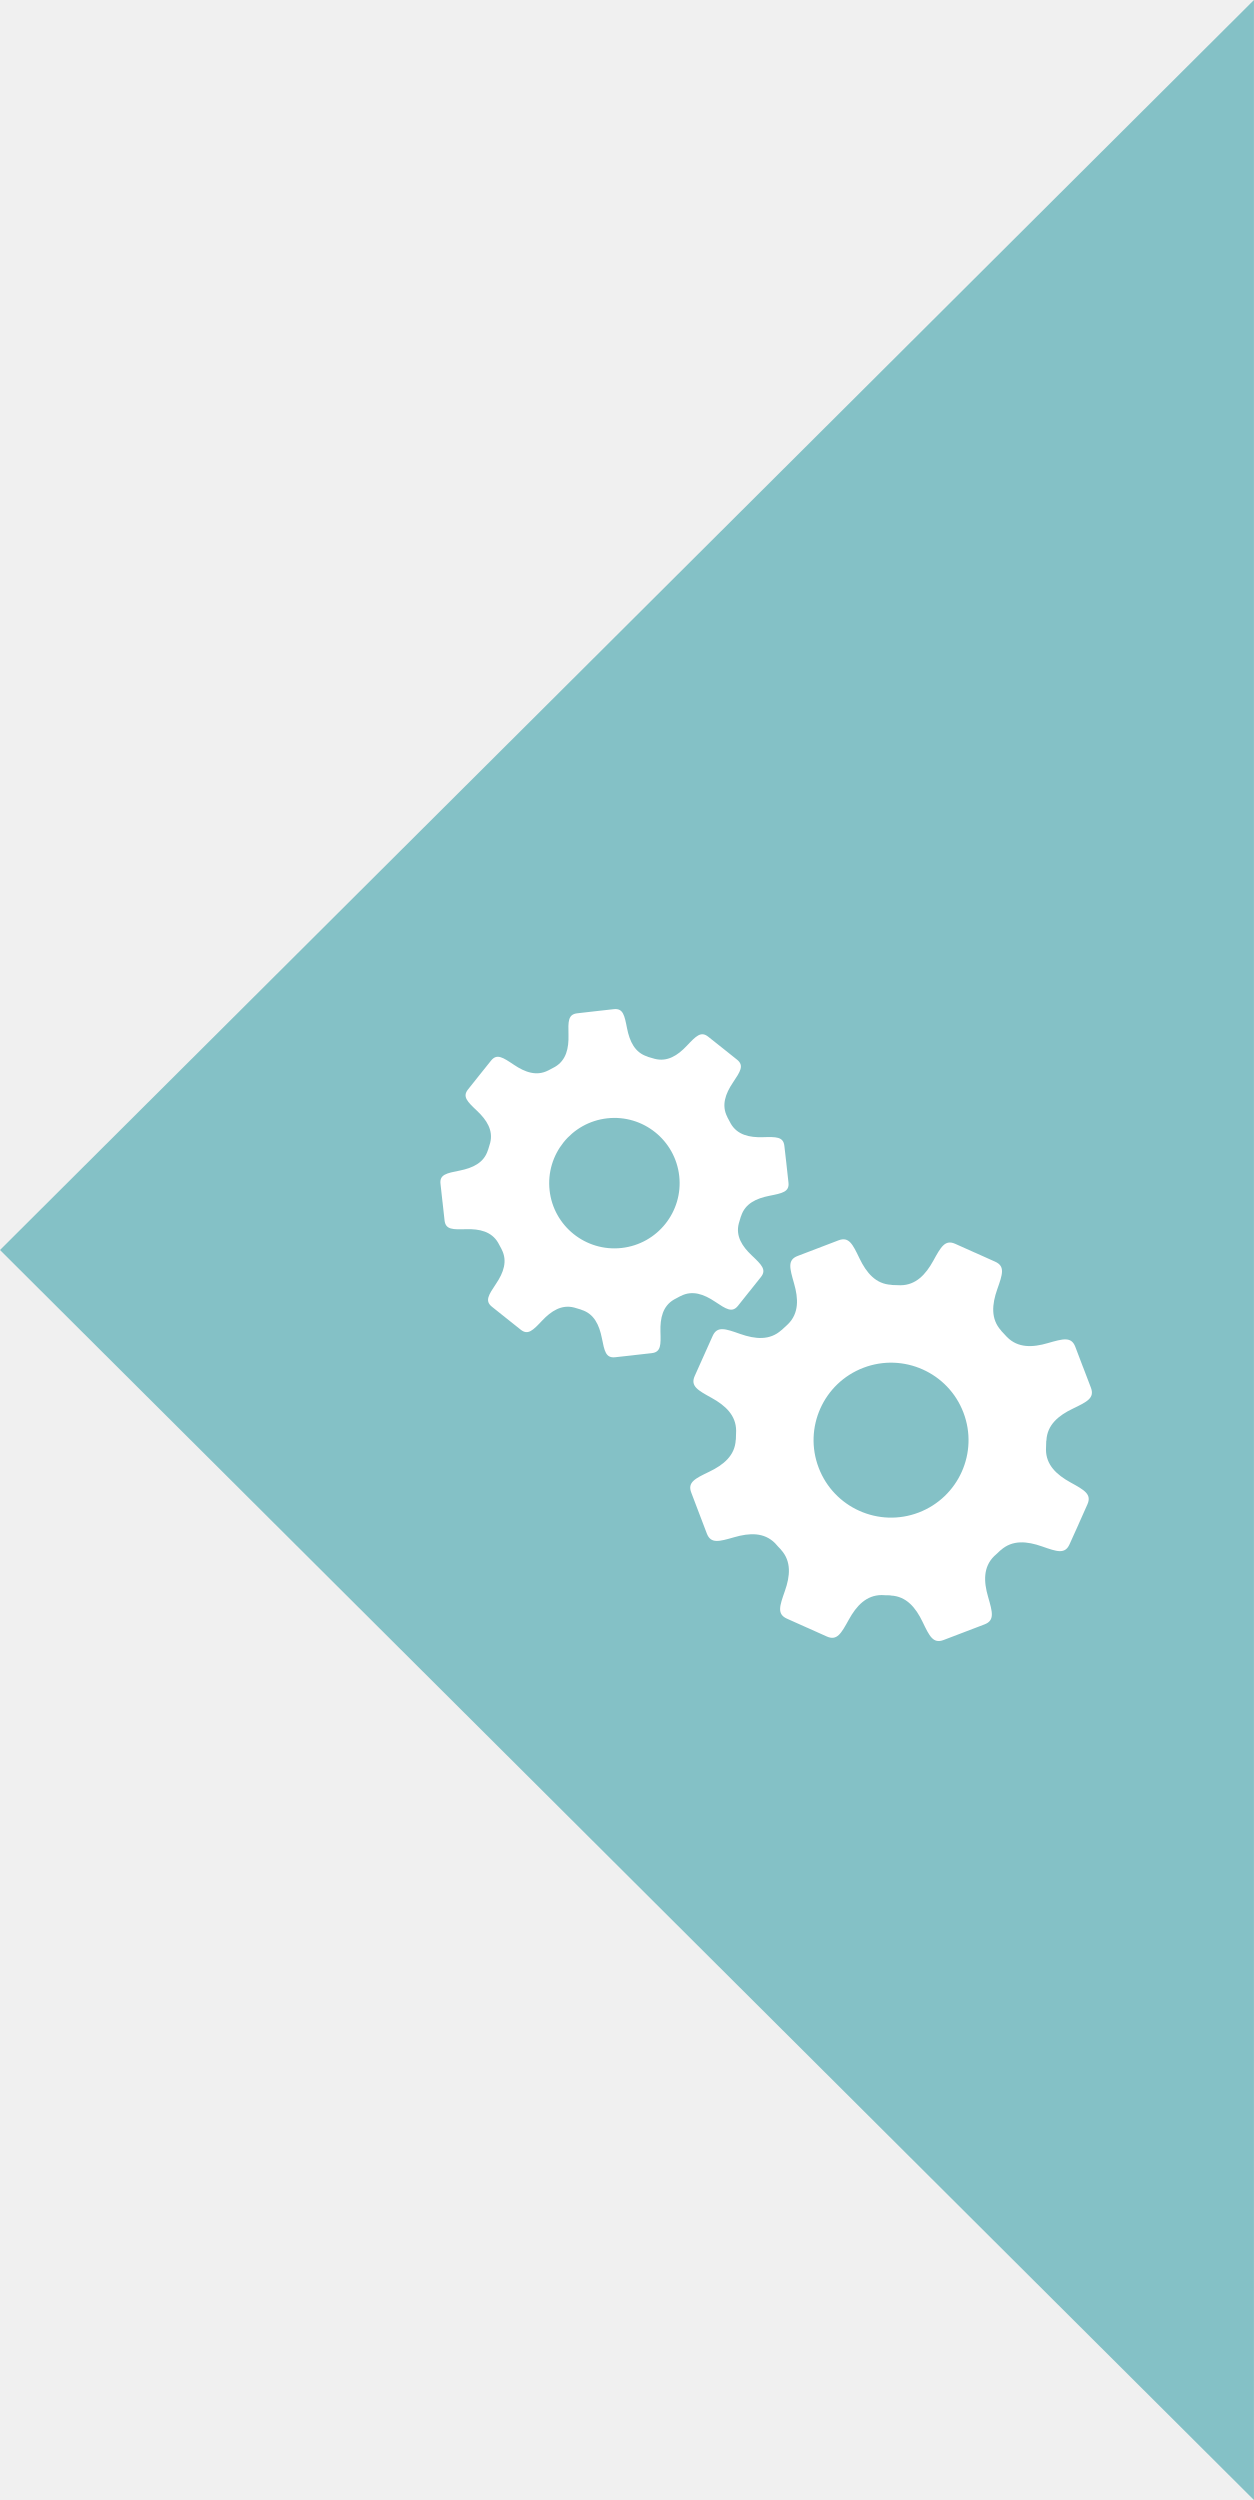
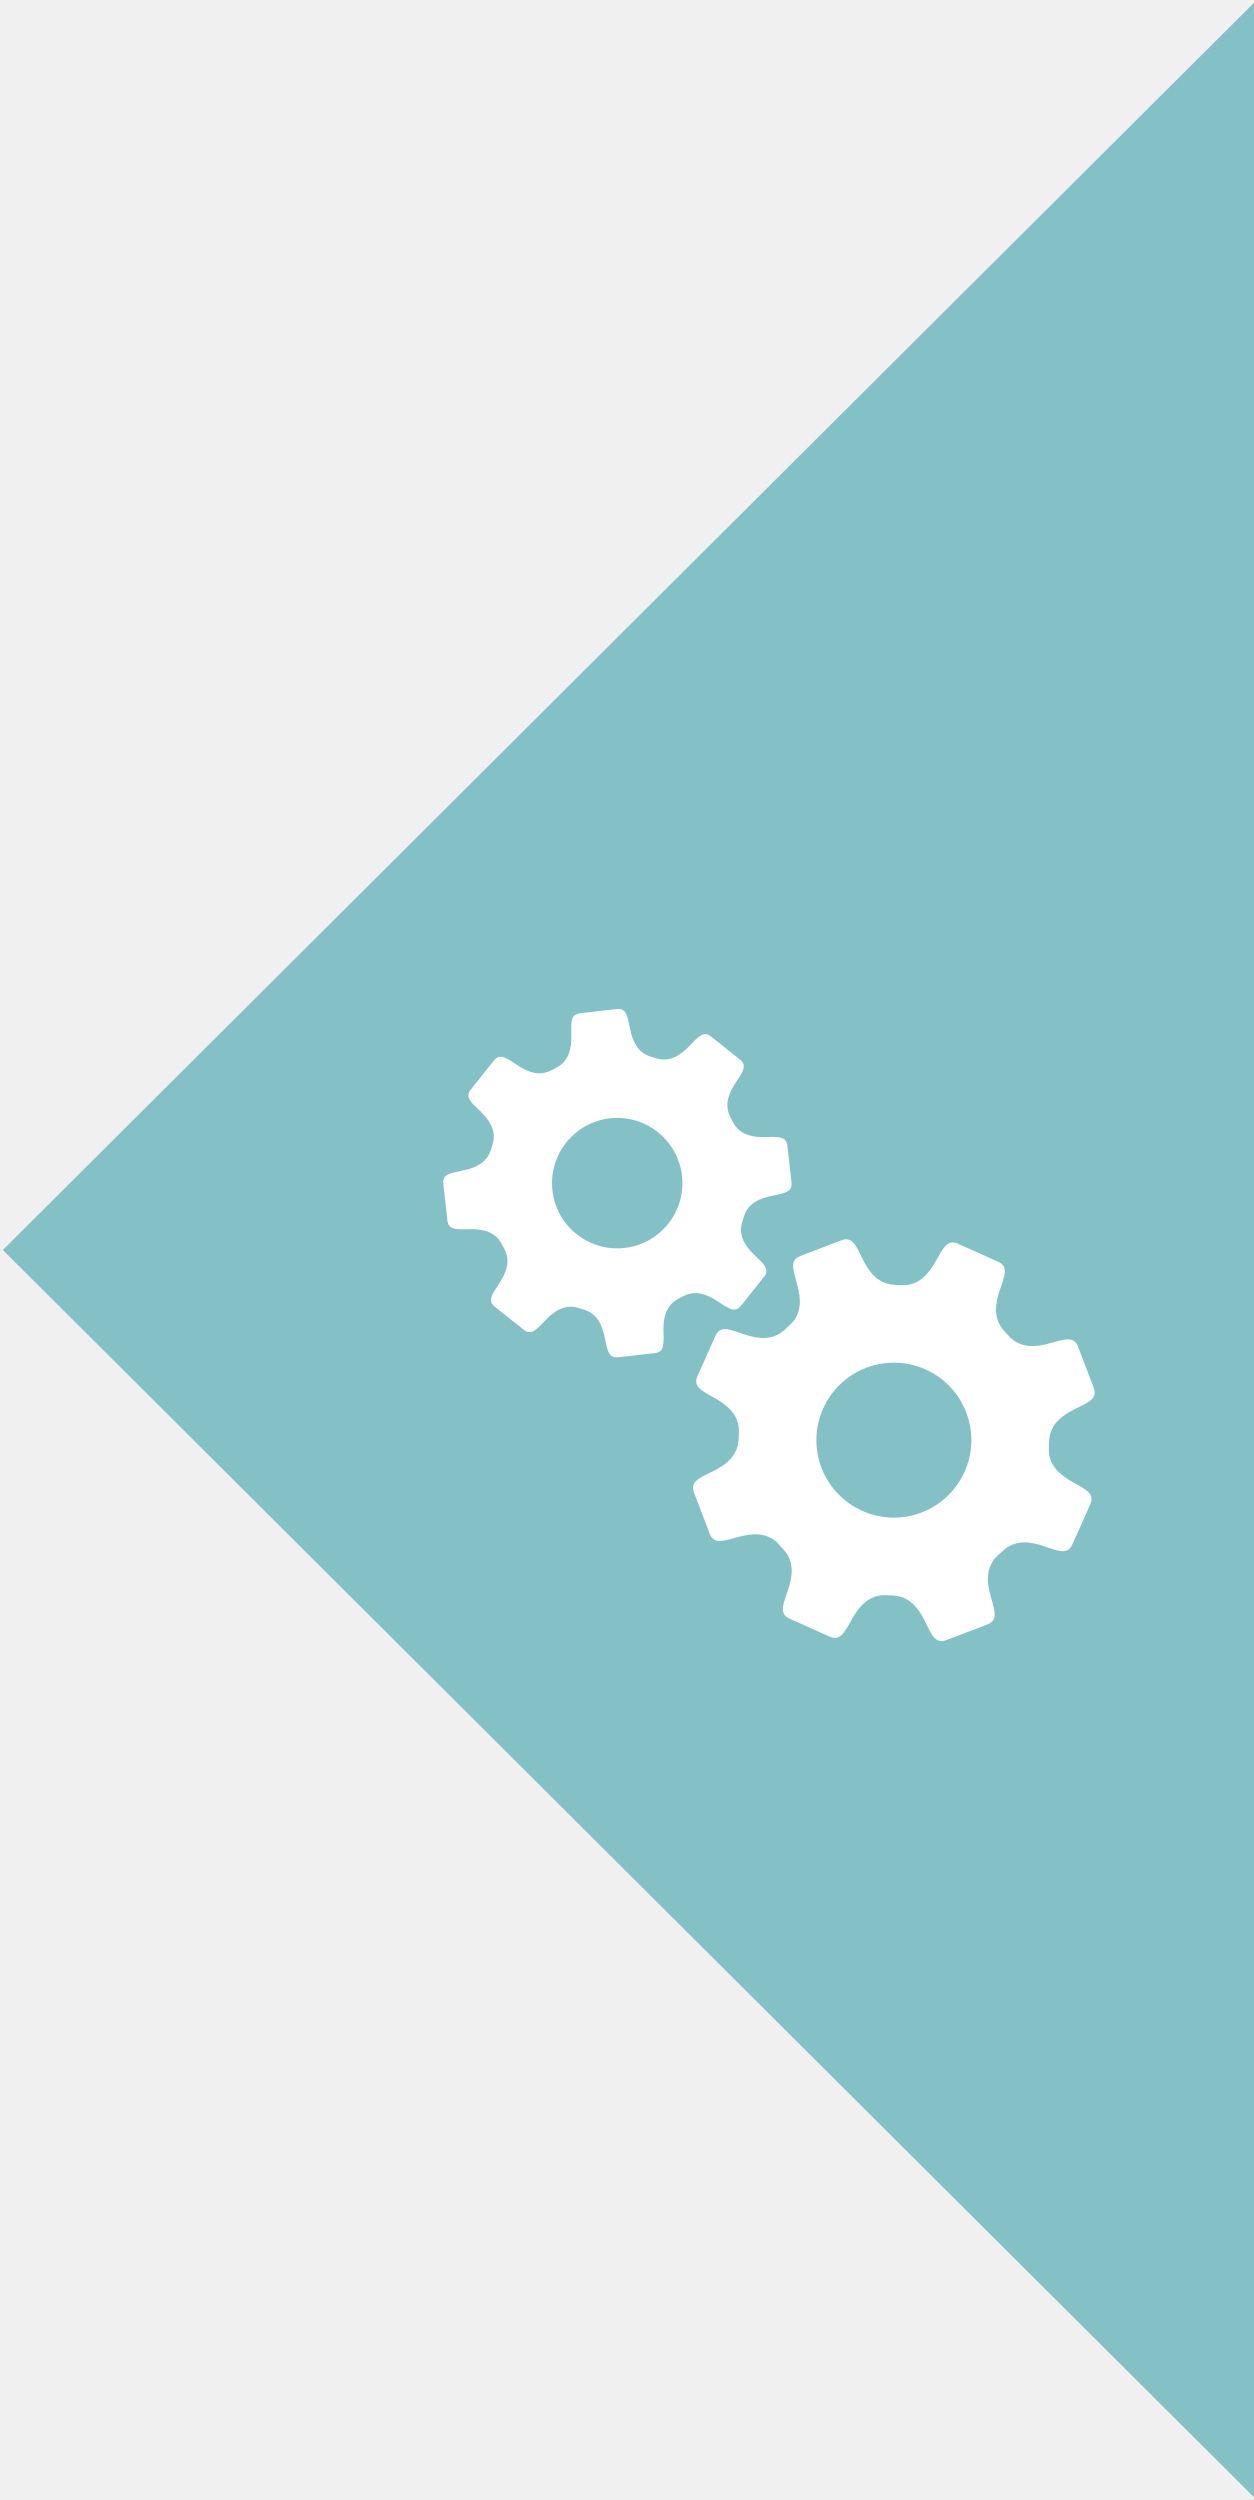
<svg xmlns="http://www.w3.org/2000/svg" version="1.1" id="Layer_1" x="0px" y="0px" width="34.646px" height="69.074px" viewBox="0 0 34.646 69.074" enable-background="new 0 0 34.646 69.074" xml:space="preserve">
-   <polygon fill="#84C1C6" points="34.646,69.074 0,34.537 34.646,0 " />
+   <polygon fill="#84C1C6" points="34.724,69.074 0.078,34.537 34.724,0 " />
  <g id="Your_Icon_1_">
-     <path fill="#FFFFFF" d="M15.95,27.997c-0.259,0.029-0.252,0.229-0.243,0.598c0.01,0.368-0.062,0.699-0.373,0.882   c-0.06,0.03-0.118,0.061-0.176,0.094c-0.003,0.002-0.005,0.002-0.009,0.004c-0.322,0.167-0.642,0.052-0.949-0.155   c-0.307-0.205-0.472-0.318-0.634-0.114c-0.161,0.201-0.052,0.064-0.314,0.392c-0.002,0.003-0.004,0.006-0.007,0.009   c-0.263,0.328-0.152,0.191-0.313,0.393c-0.163,0.203-0.017,0.34,0.251,0.594c0.266,0.252,0.447,0.535,0.361,0.881   c-0.021,0.063-0.04,0.129-0.058,0.193c-0.001,0.006-0.005,0.007-0.006,0.013c-0.109,0.347-0.418,0.49-0.78,0.562   s-0.559,0.108-0.529,0.367c0.028,0.257,0.009,0.082,0.055,0.499c0.001,0.005,0.001,0.007,0.002,0.013   c0.046,0.416,0.026,0.241,0.055,0.498c0.029,0.259,0.229,0.252,0.598,0.242c0.367-0.01,0.698,0.062,0.881,0.373   c0.03,0.059,0.062,0.118,0.095,0.176c0.002,0.004,0.001,0.007,0.004,0.011c0.167,0.321,0.051,0.642-0.155,0.947   c-0.205,0.308-0.317,0.472-0.115,0.635c0.203,0.161,0.065,0.052,0.393,0.314c0.002,0.001,0.003,0.003,0.006,0.005   c0.001,0,0.002,0.001,0.003,0.002c0.327,0.262,0.19,0.151,0.393,0.313c0.203,0.162,0.34,0.018,0.594-0.251   c0.252-0.267,0.537-0.449,0.884-0.36c0.062,0.021,0.125,0.039,0.188,0.056c0.007,0.002,0.009,0.006,0.016,0.008   c0.346,0.108,0.489,0.417,0.561,0.779c0.072,0.362,0.108,0.558,0.368,0.53c0.256-0.029,0.082-0.01,0.499-0.055   c0.003,0,0.004-0.001,0.007-0.001c0.001,0,0.002,0,0.004-0.001c0.417-0.047,0.242-0.028,0.499-0.056   c0.259-0.029,0.253-0.229,0.242-0.598c-0.01-0.369,0.062-0.702,0.376-0.884l0,0c0.059-0.029,0.115-0.06,0.172-0.092   c0.004-0.002,0.006-0.001,0.011-0.004c0.322-0.167,0.642-0.051,0.948,0.155c0.308,0.205,0.472,0.317,0.635,0.115   c0.161-0.203,0.052-0.065,0.313-0.393c0.003-0.003,0.003-0.004,0.005-0.006c0.002-0.001,0.002-0.002,0.003-0.003   c0.262-0.328,0.151-0.191,0.313-0.393c0.162-0.203,0.017-0.34-0.251-0.595c-0.268-0.252-0.451-0.537-0.36-0.886   c0.02-0.062,0.038-0.123,0.055-0.185c0.002-0.007,0.006-0.009,0.008-0.017c0.109-0.346,0.418-0.489,0.779-0.561   c0.362-0.072,0.559-0.109,0.53-0.367s-0.01-0.083-0.055-0.5c-0.001-0.003,0-0.004-0.001-0.007c0-0.002,0-0.003,0-0.005   c-0.047-0.417-0.028-0.241-0.057-0.499c-0.028-0.259-0.228-0.252-0.598-0.242c-0.369,0.011-0.702-0.062-0.884-0.376   c0,0,0,0,0-0.001c-0.03-0.057-0.059-0.114-0.091-0.17c-0.002-0.004-0.002-0.007-0.004-0.012c-0.167-0.321-0.052-0.642,0.154-0.948   c0.205-0.307,0.318-0.472,0.115-0.635c-0.202-0.161-0.065-0.052-0.392-0.313c-0.004-0.002-0.005-0.004-0.008-0.006   c0-0.001-0.001,0-0.002-0.002c-0.327-0.262-0.19-0.151-0.393-0.312c-0.203-0.163-0.339-0.018-0.594,0.251   c-0.252,0.268-0.538,0.449-0.886,0.359c-0.061-0.02-0.124-0.038-0.186-0.054c-0.007-0.003-0.009-0.007-0.016-0.009   c-0.347-0.109-0.49-0.417-0.562-0.78c-0.071-0.362-0.108-0.558-0.367-0.529c-0.259,0.029-0.076,0.009-0.51,0.057   C16.032,27.988,16.207,27.969,15.95,27.997z M18.767,32.492c0.109,0.989-0.604,1.88-1.592,1.989   c-0.989,0.11-1.881-0.603-1.99-1.592c-0.109-0.99,0.604-1.88,1.592-1.99C17.767,30.789,18.656,31.502,18.767,32.492z" />
-     <path fill="#FFFFFF" d="M22.04,34.701c-0.289,0.11-0.221,0.337-0.101,0.759c0.122,0.42,0.138,0.823-0.166,1.125   c-0.06,0.053-0.117,0.105-0.173,0.16c-0.004,0.004-0.006,0.004-0.011,0.007c-0.321,0.289-0.722,0.25-1.136,0.105   c-0.414-0.146-0.638-0.226-0.764,0.057c-0.126,0.281-0.042,0.091-0.244,0.545c-0.002,0.004-0.004,0.007-0.006,0.013   c-0.203,0.454-0.119,0.264-0.243,0.543c-0.127,0.283,0.082,0.396,0.466,0.608c0.381,0.211,0.674,0.481,0.677,0.905   c-0.005,0.079-0.007,0.159-0.007,0.239c-0.001,0.007-0.004,0.01-0.004,0.017c-0.022,0.431-0.334,0.688-0.729,0.878   c-0.395,0.19-0.61,0.292-0.499,0.58c0.109,0.287,0.034,0.092,0.212,0.558c0.002,0.005,0.003,0.008,0.005,0.013   c0.177,0.466,0.104,0.271,0.212,0.557c0.111,0.29,0.339,0.223,0.76,0.102c0.42-0.121,0.821-0.138,1.124,0.164   c0.053,0.06,0.105,0.119,0.161,0.175c0.004,0.004,0.004,0.008,0.008,0.012c0.287,0.319,0.25,0.722,0.104,1.135   c-0.145,0.415-0.225,0.638,0.057,0.765c0.281,0.124,0.091,0.039,0.545,0.244c0.003,0.001,0.005,0.002,0.008,0.004   c0.002,0,0.003,0.001,0.005,0.001c0.454,0.204,0.264,0.118,0.544,0.244c0.282,0.125,0.396-0.083,0.608-0.467   c0.21-0.381,0.482-0.676,0.908-0.678c0.077,0.005,0.155,0.008,0.232,0.007c0.009,0.002,0.011,0.006,0.021,0.006   c0.43,0.021,0.688,0.334,0.877,0.729c0.19,0.395,0.291,0.609,0.58,0.5c0.286-0.11,0.093-0.036,0.558-0.213   c0.003-0.001,0.005-0.002,0.008-0.003c0.002-0.001,0.004-0.001,0.005-0.002c0.465-0.178,0.271-0.104,0.558-0.213   c0.289-0.11,0.222-0.338,0.101-0.76c-0.123-0.421-0.139-0.824,0.168-1.127l0,0c0.058-0.052,0.115-0.103,0.169-0.157   c0.005-0.004,0.008-0.003,0.013-0.008c0.32-0.288,0.723-0.249,1.137-0.104s0.637,0.225,0.763-0.058   c0.125-0.279,0.04-0.089,0.245-0.543c0.001-0.004,0.002-0.006,0.003-0.009c0.001-0.002,0.001-0.003,0.002-0.004   c0.203-0.455,0.117-0.265,0.243-0.545c0.126-0.282-0.081-0.396-0.466-0.608c-0.383-0.211-0.679-0.483-0.678-0.911   c0.004-0.076,0.007-0.151,0.007-0.229c0.001-0.008,0.005-0.012,0.005-0.021c0.022-0.431,0.334-0.688,0.729-0.877   c0.395-0.191,0.609-0.292,0.5-0.581c-0.109-0.286-0.036-0.092-0.213-0.558c-0.001-0.003-0.002-0.005-0.004-0.008   c0-0.002,0-0.004-0.002-0.005c-0.178-0.466-0.104-0.27-0.212-0.558c-0.11-0.288-0.338-0.222-0.761-0.101   c-0.42,0.123-0.825,0.138-1.126-0.169c-0.001,0-0.001,0-0.001,0c-0.052-0.058-0.103-0.113-0.156-0.168   c-0.004-0.004-0.004-0.008-0.008-0.013c-0.288-0.319-0.25-0.722-0.105-1.136c0.146-0.414,0.225-0.637-0.057-0.764   c-0.279-0.126-0.091-0.041-0.544-0.244c-0.004-0.001-0.007-0.003-0.011-0.005c0-0.001-0.001,0-0.002,0   c-0.455-0.205-0.265-0.118-0.545-0.244c-0.282-0.126-0.396,0.082-0.607,0.466c-0.21,0.382-0.483,0.678-0.911,0.678   c-0.076-0.005-0.153-0.007-0.23-0.007c-0.008-0.001-0.011-0.004-0.019-0.005c-0.432-0.022-0.688-0.333-0.879-0.729   c-0.19-0.396-0.292-0.609-0.58-0.5c-0.29,0.111-0.086,0.033-0.57,0.218C22.133,34.666,22.327,34.593,22.04,34.701z M26.619,39.028   c0.422,1.104-0.133,2.341-1.237,2.763c-1.104,0.421-2.341-0.133-2.762-1.237c-0.422-1.104,0.132-2.342,1.236-2.763   S26.198,37.923,26.619,39.028z" />
+     <path fill="#FFFFFF" d="M16.028,27.997c-0.259,0.029-0.252,0.229-0.243,0.598c0.01,0.368-0.062,0.699-0.373,0.882   c-0.06,0.03-0.118,0.061-0.176,0.094c-0.003,0.002-0.005,0.002-0.009,0.004c-0.322,0.167-0.643,0.052-0.949-0.155   c-0.307-0.205-0.472-0.318-0.634-0.114c-0.161,0.201-0.052,0.064-0.314,0.392c-0.002,0.003-0.004,0.006-0.007,0.009   c-0.263,0.328-0.152,0.191-0.312,0.393c-0.163,0.203-0.018,0.34,0.251,0.594c0.266,0.252,0.446,0.535,0.36,0.881   c-0.021,0.063-0.04,0.129-0.058,0.193c-0.001,0.006-0.005,0.007-0.006,0.013c-0.109,0.347-0.418,0.49-0.78,0.562   c-0.362,0.072-0.559,0.108-0.529,0.367c0.028,0.257,0.01,0.082,0.056,0.499c0.001,0.005,0.001,0.007,0.002,0.013   c0.046,0.416,0.025,0.241,0.055,0.498c0.029,0.259,0.229,0.252,0.598,0.242c0.367-0.01,0.698,0.062,0.882,0.373   c0.029,0.059,0.062,0.118,0.095,0.176c0.002,0.004,0.001,0.007,0.004,0.011c0.167,0.321,0.051,0.642-0.155,0.947   c-0.205,0.309-0.316,0.473-0.115,0.635c0.203,0.162,0.065,0.053,0.394,0.314c0.002,0.001,0.003,0.003,0.006,0.005   c0.001,0,0.002,0.001,0.003,0.002c0.327,0.263,0.19,0.151,0.394,0.313c0.202,0.162,0.34,0.018,0.594-0.252   c0.252-0.267,0.537-0.448,0.884-0.359c0.062,0.021,0.125,0.039,0.188,0.057c0.008,0.002,0.01,0.006,0.017,0.008   c0.346,0.107,0.489,0.416,0.561,0.778c0.072,0.362,0.108,0.558,0.368,0.53c0.256-0.029,0.082-0.01,0.499-0.055   c0.003,0,0.004-0.002,0.007-0.002c0.001,0,0.002,0,0.004,0c0.417-0.047,0.242-0.028,0.499-0.057   c0.26-0.029,0.253-0.229,0.242-0.598c-0.01-0.369,0.062-0.702,0.376-0.884l0,0c0.06-0.029,0.115-0.061,0.172-0.093   c0.004-0.002,0.006,0,0.012-0.004c0.321-0.166,0.642-0.051,0.947,0.155c0.309,0.205,0.473,0.317,0.636,0.115   c0.16-0.203,0.052-0.065,0.312-0.394c0.003-0.002,0.003-0.004,0.005-0.006c0.002,0,0.002-0.002,0.003-0.003   c0.263-0.327,0.151-0.19,0.313-0.393c0.162-0.203,0.017-0.34-0.251-0.595c-0.269-0.252-0.451-0.537-0.36-0.886   c0.021-0.062,0.038-0.123,0.055-0.185c0.003-0.007,0.007-0.009,0.009-0.017c0.108-0.346,0.418-0.489,0.778-0.561   c0.362-0.072,0.56-0.109,0.53-0.367c-0.029-0.258-0.01-0.083-0.055-0.5c-0.001-0.003,0-0.004-0.001-0.007c0-0.002,0-0.003,0-0.005   c-0.047-0.417-0.028-0.241-0.058-0.499c-0.027-0.259-0.228-0.252-0.598-0.242c-0.369,0.011-0.702-0.062-0.884-0.376   c0,0,0,0,0-0.001c-0.03-0.057-0.06-0.114-0.091-0.17c-0.002-0.004-0.002-0.007-0.004-0.012c-0.167-0.321-0.053-0.642,0.153-0.948   c0.205-0.307,0.318-0.472,0.115-0.635c-0.202-0.161-0.065-0.052-0.392-0.313c-0.005-0.002-0.006-0.004-0.009-0.006   c0-0.001-0.001,0-0.002-0.002c-0.327-0.262-0.189-0.151-0.393-0.312c-0.203-0.163-0.339-0.018-0.594,0.251   c-0.252,0.268-0.538,0.449-0.887,0.359c-0.061-0.02-0.124-0.038-0.186-0.054c-0.007-0.003-0.009-0.007-0.016-0.009   c-0.348-0.109-0.49-0.417-0.562-0.78c-0.071-0.362-0.108-0.558-0.367-0.529c-0.259,0.029-0.076,0.009-0.51,0.057   C16.11,27.988,16.285,27.969,16.028,27.997z M18.845,32.492c0.108,0.989-0.604,1.88-1.593,1.989   c-0.988,0.11-1.881-0.603-1.989-1.592c-0.109-0.99,0.604-1.88,1.592-1.99C17.845,30.789,18.734,31.502,18.845,32.492z" />
+     <path fill="#FFFFFF" d="M22.118,34.701c-0.289,0.11-0.221,0.337-0.101,0.759c0.122,0.42,0.138,0.823-0.166,1.125   c-0.061,0.054-0.117,0.104-0.173,0.16c-0.004,0.004-0.006,0.004-0.012,0.007c-0.32,0.289-0.722,0.25-1.136,0.105   c-0.414-0.146-0.638-0.227-0.764,0.057c-0.126,0.281-0.042,0.091-0.244,0.545c-0.002,0.004-0.004,0.007-0.006,0.014   c-0.203,0.453-0.119,0.264-0.243,0.543c-0.127,0.282,0.082,0.396,0.466,0.607c0.381,0.211,0.674,0.48,0.677,0.904   c-0.005,0.08-0.007,0.16-0.007,0.24c-0.001,0.006-0.004,0.01-0.004,0.017c-0.021,0.431-0.334,0.688-0.729,0.878   c-0.396,0.189-0.61,0.292-0.499,0.58c0.108,0.287,0.033,0.092,0.212,0.558c0.002,0.005,0.003,0.009,0.005,0.013   c0.177,0.467,0.104,0.271,0.212,0.558c0.111,0.29,0.339,0.223,0.76,0.103c0.42-0.121,0.821-0.139,1.124,0.163   c0.053,0.06,0.105,0.119,0.161,0.175c0.004,0.004,0.004,0.008,0.008,0.013c0.287,0.319,0.25,0.722,0.104,1.135   c-0.146,0.415-0.226,0.638,0.057,0.765c0.281,0.125,0.091,0.039,0.545,0.244c0.003,0.001,0.005,0.002,0.008,0.004   c0.002,0,0.003,0.002,0.005,0.002c0.454,0.203,0.265,0.117,0.545,0.243c0.281,0.125,0.396-0.083,0.607-0.467   c0.21-0.381,0.482-0.676,0.908-0.679c0.077,0.006,0.155,0.009,0.231,0.008c0.01,0.002,0.012,0.006,0.021,0.006   c0.43,0.021,0.688,0.334,0.877,0.729c0.19,0.396,0.291,0.609,0.58,0.5c0.286-0.109,0.093-0.035,0.558-0.213   c0.003,0,0.005-0.002,0.009-0.002c0.002-0.002,0.004-0.002,0.005-0.003c0.465-0.178,0.271-0.104,0.558-0.213   c0.289-0.11,0.222-0.338,0.101-0.76c-0.122-0.421-0.139-0.824,0.168-1.127l0,0c0.059-0.052,0.115-0.103,0.17-0.157   c0.005-0.004,0.008-0.003,0.013-0.008c0.32-0.288,0.723-0.249,1.137-0.104c0.414,0.145,0.637,0.225,0.763-0.059   c0.125-0.279,0.04-0.089,0.245-0.543c0.001-0.004,0.002-0.006,0.003-0.009c0.001-0.002,0.001-0.003,0.002-0.005   c0.203-0.454,0.117-0.264,0.243-0.545s-0.081-0.396-0.466-0.607c-0.383-0.211-0.679-0.482-0.678-0.911   c0.004-0.075,0.007-0.151,0.007-0.229c0.001-0.008,0.005-0.012,0.005-0.021c0.022-0.431,0.334-0.688,0.729-0.877   c0.395-0.19,0.608-0.292,0.5-0.581c-0.109-0.285-0.036-0.092-0.213-0.558c-0.002-0.003-0.003-0.005-0.005-0.009   c0-0.002,0-0.004-0.002-0.004c-0.178-0.467-0.104-0.271-0.212-0.559c-0.109-0.288-0.338-0.222-0.761-0.102   c-0.42,0.123-0.825,0.139-1.126-0.168c-0.001,0-0.001,0-0.001,0c-0.052-0.059-0.103-0.113-0.156-0.168   c-0.004-0.004-0.004-0.008-0.008-0.014c-0.288-0.318-0.25-0.722-0.104-1.136s0.225-0.637-0.058-0.764   c-0.279-0.126-0.091-0.041-0.544-0.244c-0.004-0.001-0.007-0.003-0.011-0.005c0-0.001-0.001,0-0.002,0   c-0.455-0.205-0.266-0.118-0.545-0.244c-0.282-0.126-0.396,0.082-0.607,0.466c-0.21,0.382-0.482,0.678-0.911,0.678   c-0.076-0.005-0.152-0.007-0.229-0.007c-0.008-0.001-0.012-0.004-0.02-0.005c-0.432-0.022-0.688-0.333-0.879-0.729   c-0.189-0.396-0.292-0.609-0.58-0.5c-0.29,0.111-0.086,0.033-0.569,0.218C22.211,34.666,22.405,34.593,22.118,34.701z    M26.697,39.027c0.422,1.104-0.133,2.342-1.237,2.764c-1.104,0.421-2.341-0.133-2.762-1.236c-0.422-1.104,0.132-2.343,1.236-2.764   C25.038,37.37,26.276,37.923,26.697,39.027z" />
  </g>
</svg>
